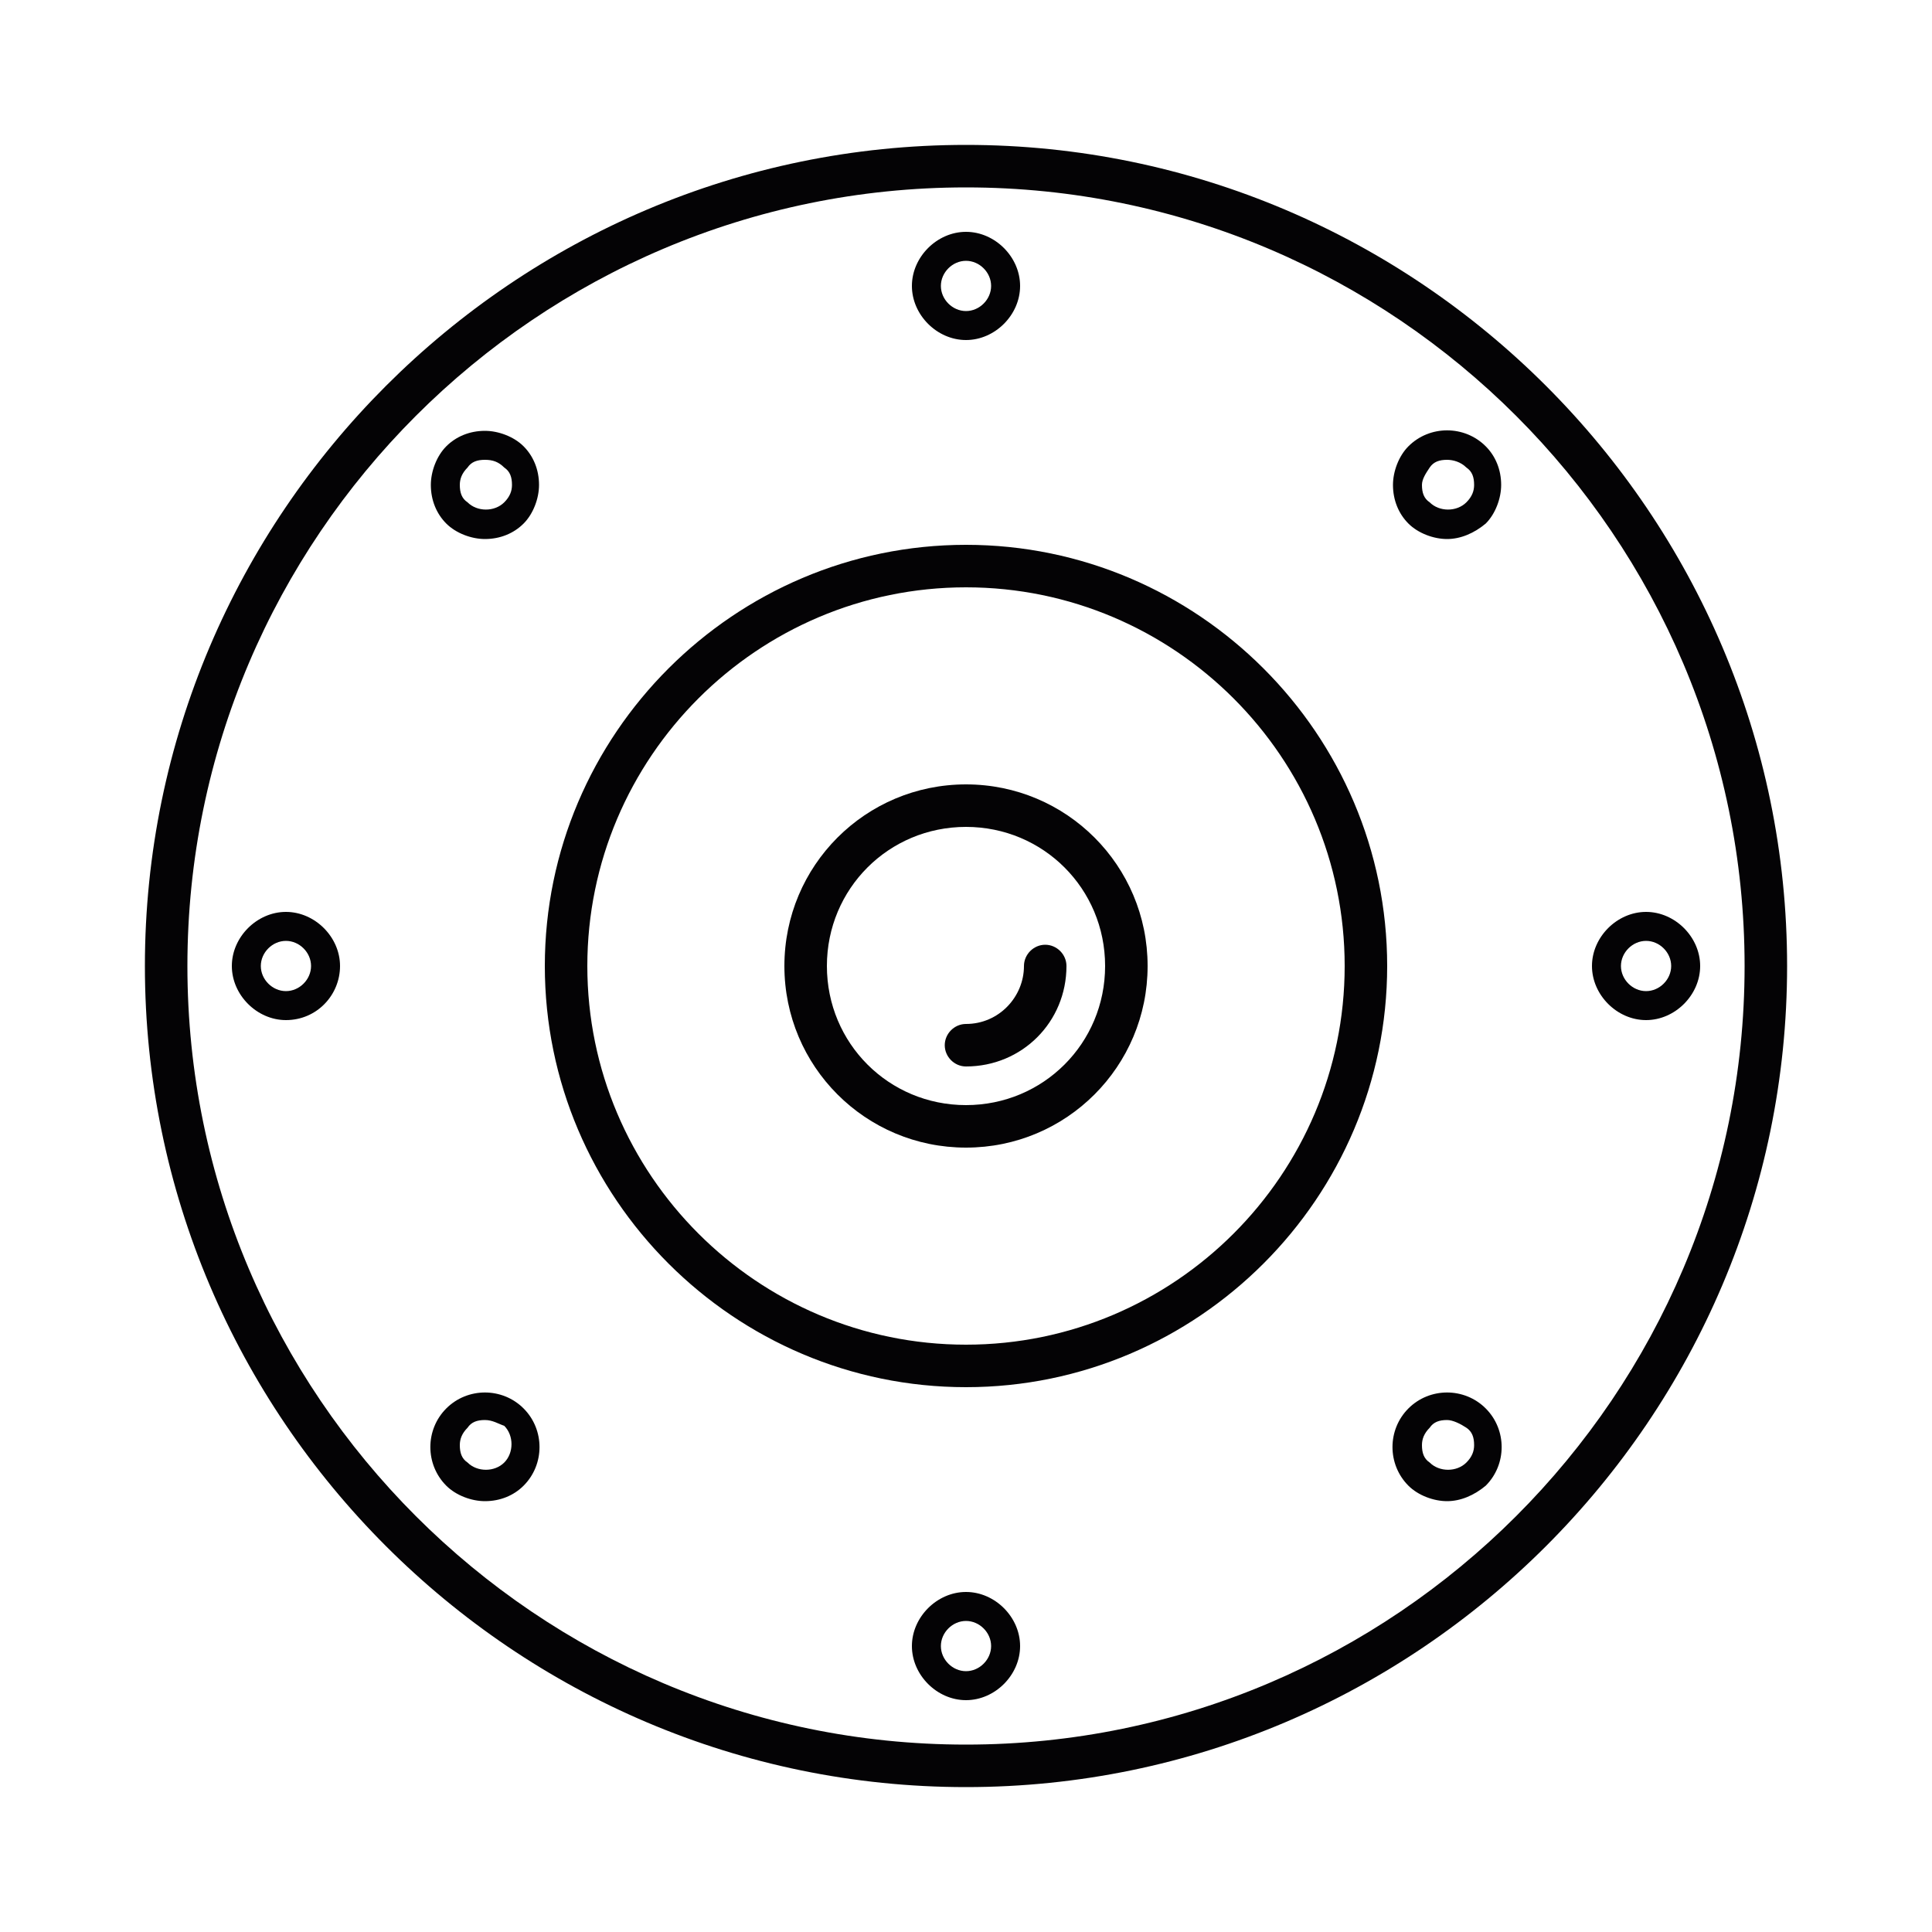
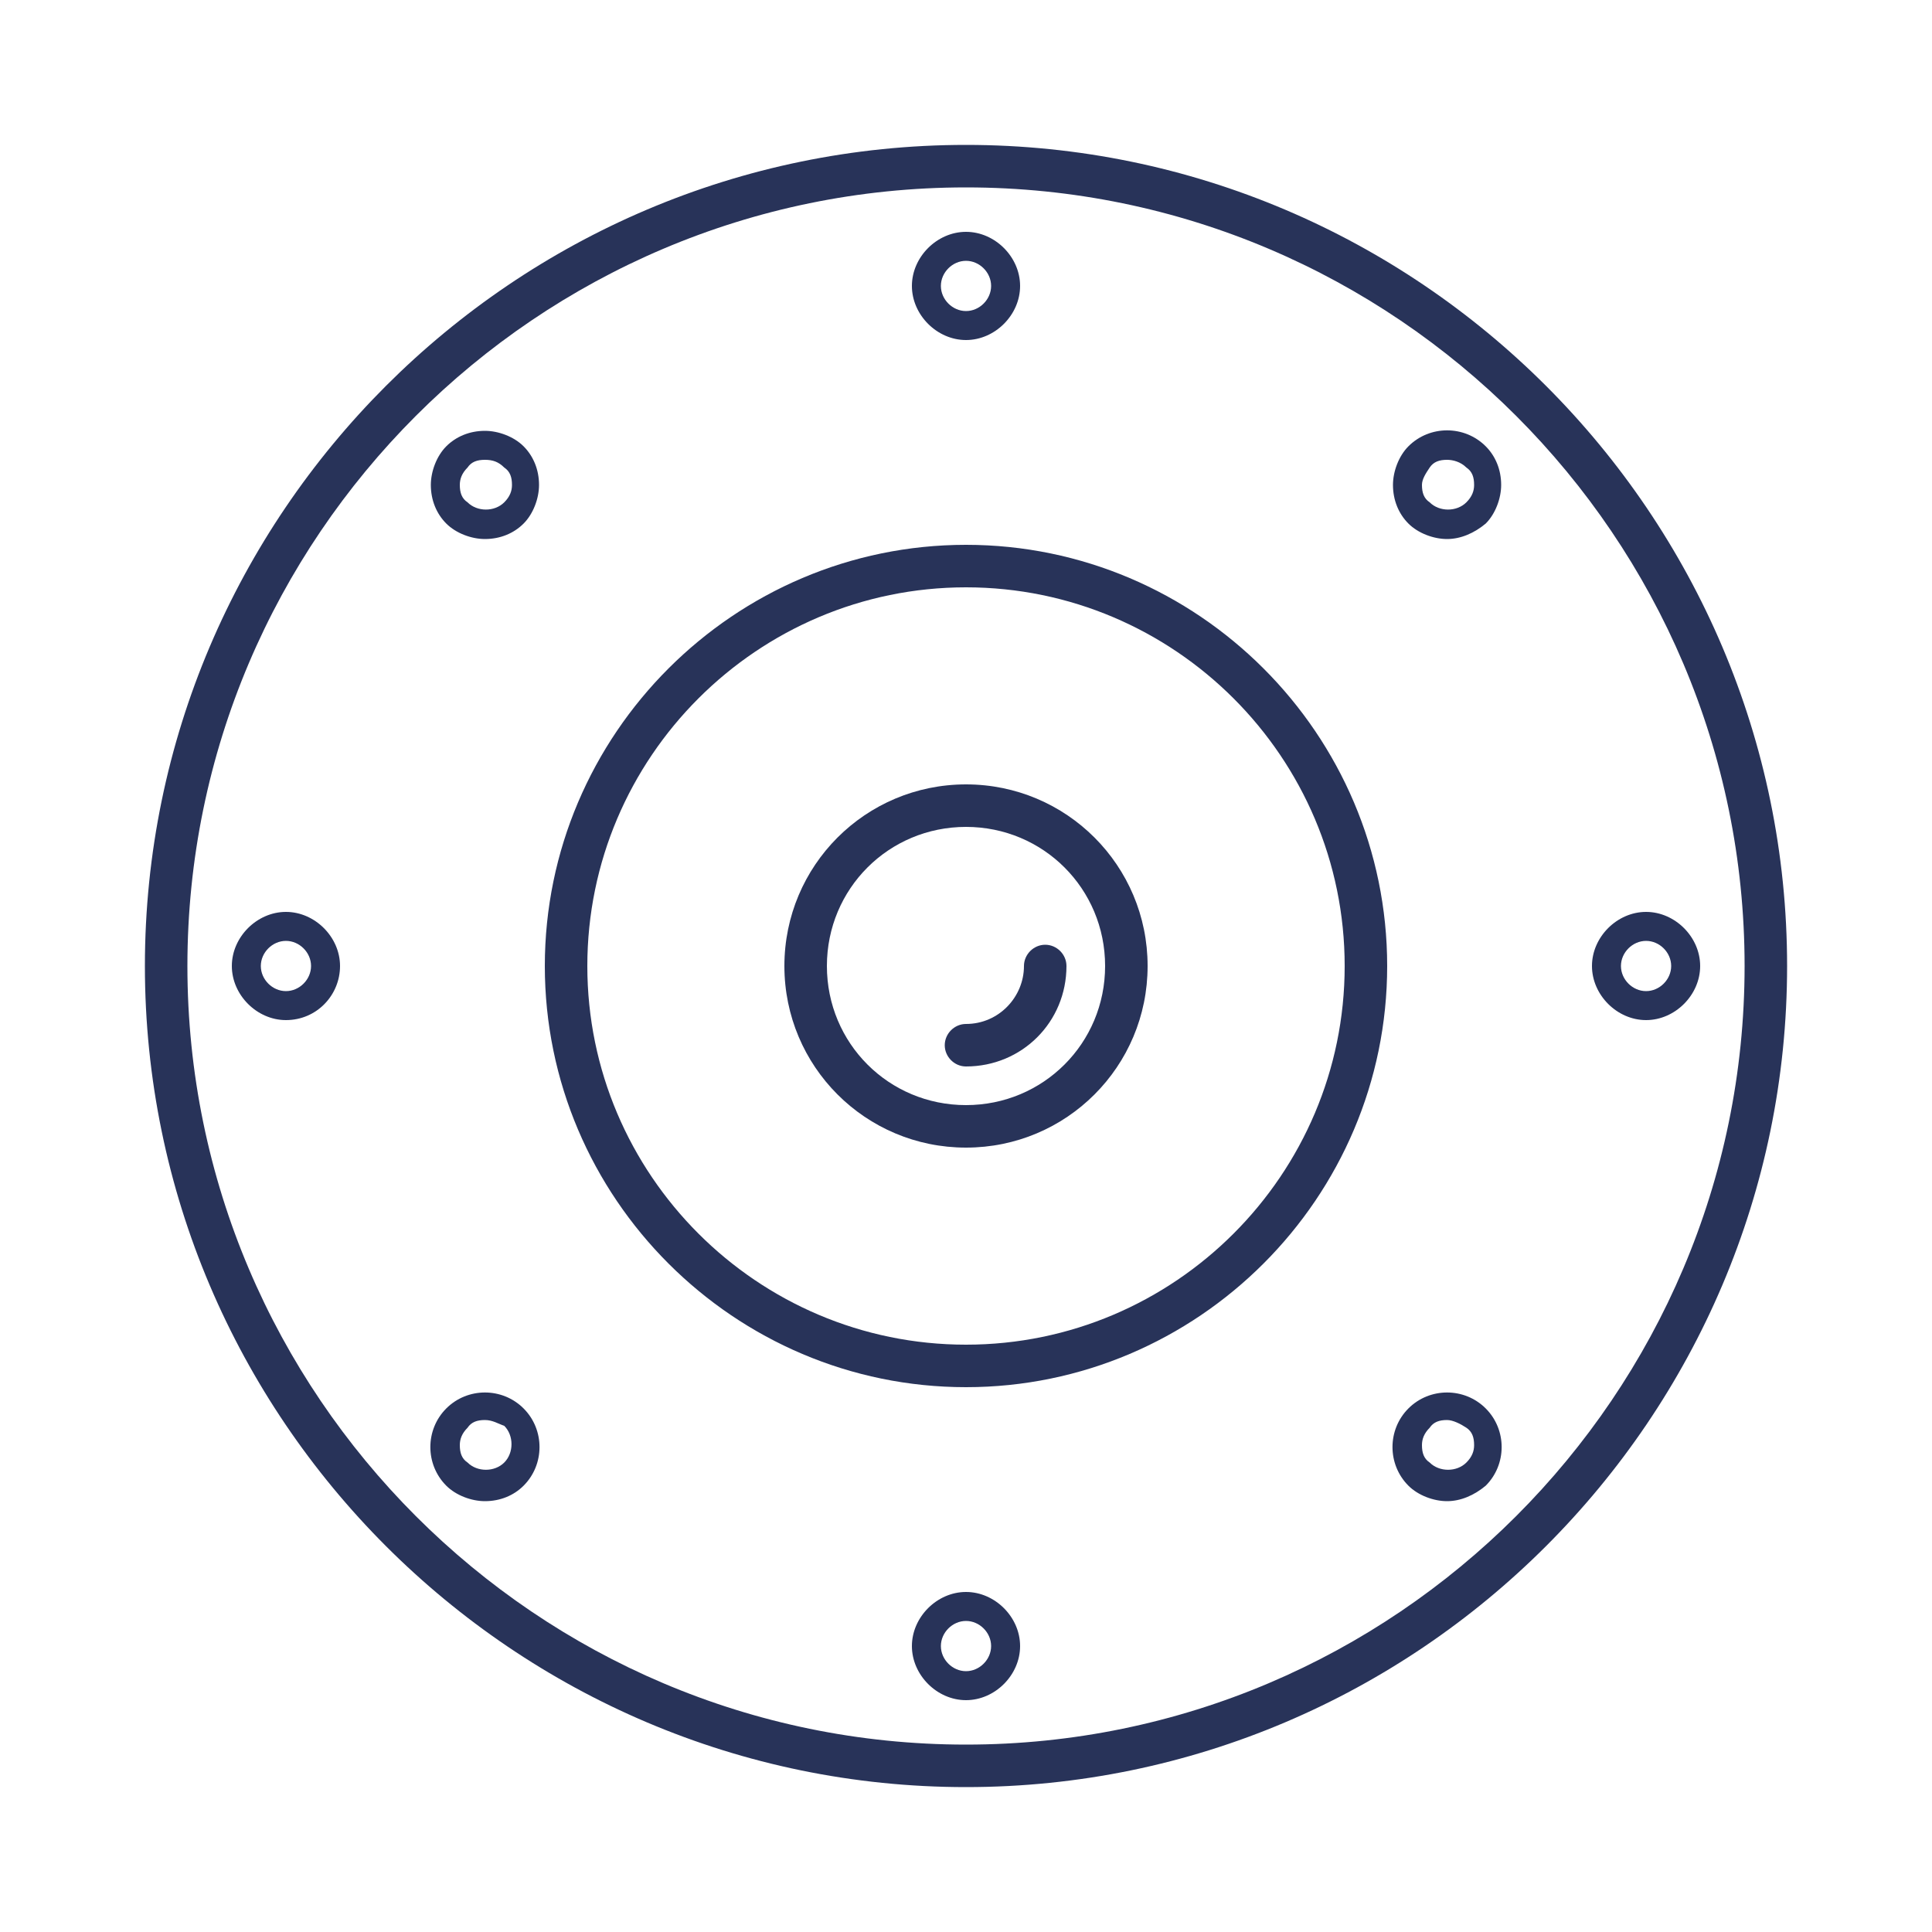
- <svg xmlns="http://www.w3.org/2000/svg" fill="#040305" version="1.1" x="0px" y="0px" viewBox="0 0 100 100" enable-background="new 0 0 100 100" xml:space="preserve">
+ <svg xmlns="http://www.w3.org/2000/svg" fill="#283359" version="1.1" x="0px" y="0px" viewBox="0 0 100 100" enable-background="new 0 0 100 100" xml:space="preserve">
  <g>
    <g>
-       <path fill="#040305" d="M50,92.5C26.6,92.5,7.5,73.4,7.5,50C7.5,26.6,26.6,7.5,50,7.5c23.4,0,42.5,19.1,42.5,42.5    C92.5,73.4,73.4,92.5,50,92.5z M50,9.7C27.8,9.7,9.7,27.8,9.7,50S27.8,90.3,50,90.3S90.3,72.2,90.3,50S72.2,9.7,50,9.7z" />
+       <path fill="#283359" d="M50,92.5C26.6,92.5,7.5,73.4,7.5,50C7.5,26.6,26.6,7.5,50,7.5c23.4,0,42.5,19.1,42.5,42.5    C92.5,73.4,73.4,92.5,50,92.5z M50,9.7C27.8,9.7,9.7,27.8,9.7,50S27.8,90.3,50,90.3S90.3,72.2,90.3,50S72.2,9.7,50,9.7z" />
    </g>
    <g>
-       <path fill="#040305" d="M50,71.8C38,71.8,28.2,62,28.2,50c0-12,9.8-21.8,21.8-21.8c12,0,21.8,9.8,21.8,21.8    C71.8,62,62,71.8,50,71.8z M50,30.4c-10.8,0-19.6,8.8-19.6,19.6c0,10.8,8.8,19.6,19.6,19.6c10.8,0,19.6-8.8,19.6-19.6    C69.6,39.2,60.8,30.4,50,30.4z" />
+       <path fill="#283359" d="M50,71.8C38,71.8,28.2,62,28.2,50c0-12,9.8-21.8,21.8-21.8c12,0,21.8,9.8,21.8,21.8    C71.8,62,62,71.8,50,71.8z M50,30.4c-10.8,0-19.6,8.8-19.6,19.6c0,10.8,8.8,19.6,19.6,19.6c10.8,0,19.6-8.8,19.6-19.6    C69.6,39.2,60.8,30.4,50,30.4z" />
    </g>
    <g>
      <g>
-         <path fill="#040305" d="M50,59.4c-5.2,0-9.4-4.2-9.4-9.4c0-5.2,4.2-9.4,9.4-9.4c5.2,0,9.4,4.2,9.4,9.4     C59.4,55.2,55.2,59.4,50,59.4z M50,42.8c-4,0-7.2,3.2-7.2,7.2c0,4,3.2,7.2,7.2,7.2c4,0,7.2-3.2,7.2-7.2C57.2,46,54,42.8,50,42.8z     " />
+         <path fill="#283359" d="M50,59.4c-5.2,0-9.4-4.2-9.4-9.4c0-5.2,4.2-9.4,9.4-9.4c5.2,0,9.4,4.2,9.4,9.4     C59.4,55.2,55.2,59.4,50,59.4z M50,42.8c-4,0-7.2,3.2-7.2,7.2c0,4,3.2,7.2,7.2,7.2c4,0,7.2-3.2,7.2-7.2C57.2,46,54,42.8,50,42.8z     " />
      </g>
      <g>
-         <path fill="#040305" d="M50,55.2c-0.6,0-1.1-0.5-1.1-1.1S49.4,53,50,53c1.7,0,3-1.4,3-3c0-0.6,0.5-1.1,1.1-1.1s1.1,0.5,1.1,1.1     C55.2,52.9,52.9,55.2,50,55.2z" />
+         <path fill="#283359" d="M50,55.2c-0.6,0-1.1-0.5-1.1-1.1S49.4,53,50,53c1.7,0,3-1.4,3-3c0-0.6,0.5-1.1,1.1-1.1s1.1,0.5,1.1,1.1     C55.2,52.9,52.9,55.2,50,55.2z" />
      </g>
    </g>
    <g>
-       <path fill="#040305" d="M50,17.6c-1.5,0-2.8-1.3-2.8-2.8S48.5,12,50,12c1.5,0,2.8,1.3,2.8,2.8S51.5,17.6,50,17.6z M50,13.5    c-0.7,0-1.3,0.6-1.3,1.3c0,0.7,0.6,1.3,1.3,1.3c0.7,0,1.3-0.6,1.3-1.3C51.3,14.1,50.7,13.5,50,13.5z" />
+       <path fill="#283359" d="M50,17.6c-1.5,0-2.8-1.3-2.8-2.8S48.5,12,50,12c1.5,0,2.8,1.3,2.8,2.8S51.5,17.6,50,17.6z M50,13.5    c-0.7,0-1.3,0.6-1.3,1.3c0,0.7,0.6,1.3,1.3,1.3c0.7,0,1.3-0.6,1.3-1.3C51.3,14.1,50.7,13.5,50,13.5z" />
    </g>
    <g>
-       <path fill="#040305" d="M50,88c-1.5,0-2.8-1.3-2.8-2.8c0-1.5,1.3-2.8,2.8-2.8c1.5,0,2.8,1.3,2.8,2.8C52.8,86.7,51.5,88,50,88z     M50,83.9c-0.7,0-1.3,0.6-1.3,1.3s0.6,1.3,1.3,1.3c0.7,0,1.3-0.6,1.3-1.3S50.7,83.9,50,83.9z" />
+       <path fill="#283359" d="M50,88c-1.5,0-2.8-1.3-2.8-2.8c0-1.5,1.3-2.8,2.8-2.8c1.5,0,2.8,1.3,2.8,2.8C52.8,86.7,51.5,88,50,88z     M50,83.9c-0.7,0-1.3,0.6-1.3,1.3s0.6,1.3,1.3,1.3c0.7,0,1.3-0.6,1.3-1.3S50.7,83.9,50,83.9z" />
    </g>
    <g>
-       <path fill="#040305" d="M85.2,52.8c-1.5,0-2.8-1.3-2.8-2.8c0-1.5,1.3-2.8,2.8-2.8c1.5,0,2.8,1.3,2.8,2.8    C88,51.5,86.7,52.8,85.2,52.8z M85.2,48.7c-0.7,0-1.3,0.6-1.3,1.3c0,0.7,0.6,1.3,1.3,1.3s1.3-0.6,1.3-1.3    C86.5,49.3,85.9,48.7,85.2,48.7z" />
+       <path fill="#283359" d="M85.2,52.8c-1.5,0-2.8-1.3-2.8-2.8c0-1.5,1.3-2.8,2.8-2.8c1.5,0,2.8,1.3,2.8,2.8    C88,51.5,86.7,52.8,85.2,52.8z M85.2,48.7c-0.7,0-1.3,0.6-1.3,1.3c0,0.7,0.6,1.3,1.3,1.3s1.3-0.6,1.3-1.3    C86.5,49.3,85.9,48.7,85.2,48.7z" />
    </g>
    <g>
-       <path fill="#040305" d="M14.8,52.8c-1.5,0-2.8-1.3-2.8-2.8c0-1.5,1.3-2.8,2.8-2.8s2.8,1.3,2.8,2.8C17.6,51.5,16.4,52.8,14.8,52.8z     M14.8,48.7c-0.7,0-1.3,0.6-1.3,1.3c0,0.7,0.6,1.3,1.3,1.3c0.7,0,1.3-0.6,1.3-1.3C16.1,49.3,15.5,48.7,14.8,48.7z" />
+       <path fill="#283359" d="M14.8,52.8c-1.5,0-2.8-1.3-2.8-2.8c0-1.5,1.3-2.8,2.8-2.8s2.8,1.3,2.8,2.8C17.6,51.5,16.4,52.8,14.8,52.8z     M14.8,48.7c-0.7,0-1.3,0.6-1.3,1.3c0,0.7,0.6,1.3,1.3,1.3c0.7,0,1.3-0.6,1.3-1.3C16.1,49.3,15.5,48.7,14.8,48.7z" />
    </g>
    <g>
-       <path fill="#040305" d="M74.9,27.9c-0.7,0-1.5-0.3-2-0.8c-0.5-0.5-0.8-1.2-0.8-2c0-0.7,0.3-1.5,0.8-2c1.1-1.1,2.9-1.1,4,0    c0.5,0.5,0.8,1.2,0.8,2c0,0.7-0.3,1.5-0.8,2C76.3,27.6,75.6,27.9,74.9,27.9z M74.9,23.8c-0.4,0-0.7,0.1-0.9,0.4s-0.4,0.6-0.4,0.9    c0,0.4,0.1,0.7,0.4,0.9c0.5,0.5,1.4,0.5,1.9,0c0.3-0.3,0.4-0.6,0.4-0.9c0-0.4-0.1-0.7-0.4-0.9C75.6,23.9,75.2,23.8,74.9,23.8z" />
+       <path fill="#283359" d="M74.9,27.9c-0.7,0-1.5-0.3-2-0.8c-0.5-0.5-0.8-1.2-0.8-2c0-0.7,0.3-1.5,0.8-2c1.1-1.1,2.9-1.1,4,0    c0.5,0.5,0.8,1.2,0.8,2c0,0.7-0.3,1.5-0.8,2C76.3,27.6,75.6,27.9,74.9,27.9z M74.9,23.8c-0.4,0-0.7,0.1-0.9,0.4s-0.4,0.6-0.4,0.9    c0,0.4,0.1,0.7,0.4,0.9c0.5,0.5,1.4,0.5,1.9,0c0.3-0.3,0.4-0.6,0.4-0.9c0-0.4-0.1-0.7-0.4-0.9C75.6,23.9,75.2,23.8,74.9,23.8z" />
    </g>
    <g>
-       <path fill="#040305" d="M25.1,77.7c-0.7,0-1.5-0.3-2-0.8c-1.1-1.1-1.1-2.9,0-4c1.1-1.1,2.9-1.1,4,0c1.1,1.1,1.1,2.9,0,4    C26.6,77.4,25.9,77.7,25.1,77.7z M25.1,73.5c-0.4,0-0.7,0.1-0.9,0.4c-0.3,0.3-0.4,0.6-0.4,0.9c0,0.4,0.1,0.7,0.4,0.9    c0.5,0.5,1.4,0.5,1.9,0c0.5-0.5,0.5-1.4,0-1.9C25.8,73.7,25.5,73.5,25.1,73.5z" />
+       <path fill="#283359" d="M25.1,77.7c-0.7,0-1.5-0.3-2-0.8c-1.1-1.1-1.1-2.9,0-4c1.1-1.1,2.9-1.1,4,0c1.1,1.1,1.1,2.9,0,4    C26.6,77.4,25.9,77.7,25.1,77.7z M25.1,73.5c-0.4,0-0.7,0.1-0.9,0.4c-0.3,0.3-0.4,0.6-0.4,0.9c0,0.4,0.1,0.7,0.4,0.9    c0.5,0.5,1.4,0.5,1.9,0c0.5-0.5,0.5-1.4,0-1.9C25.8,73.7,25.5,73.5,25.1,73.5z" />
    </g>
    <g>
-       <path fill="#040305" d="M74.9,77.7c-0.7,0-1.5-0.3-2-0.8c-1.1-1.1-1.1-2.9,0-4c1.1-1.1,2.9-1.1,4,0c1.1,1.1,1.1,2.9,0,4    C76.3,77.4,75.6,77.7,74.9,77.7z M74.9,73.5c-0.4,0-0.7,0.1-0.9,0.4c-0.3,0.3-0.4,0.6-0.4,0.9c0,0.4,0.1,0.7,0.4,0.9    c0.5,0.5,1.4,0.5,1.9,0c0.3-0.3,0.4-0.6,0.4-0.9c0-0.4-0.1-0.7-0.4-0.9C75.6,73.7,75.2,73.5,74.9,73.5z" />
+       <path fill="#283359" d="M74.9,77.7c-0.7,0-1.5-0.3-2-0.8c-1.1-1.1-1.1-2.9,0-4c1.1-1.1,2.9-1.1,4,0c1.1,1.1,1.1,2.9,0,4    C76.3,77.4,75.6,77.7,74.9,77.7z M74.9,73.5c-0.4,0-0.7,0.1-0.9,0.4c-0.3,0.3-0.4,0.6-0.4,0.9c0,0.4,0.1,0.7,0.4,0.9    c0.5,0.5,1.4,0.5,1.9,0c0.3-0.3,0.4-0.6,0.4-0.9c0-0.4-0.1-0.7-0.4-0.9C75.6,73.7,75.2,73.5,74.9,73.5z" />
    </g>
    <g>
-       <path fill="#040305" d="M25.1,27.9c-0.7,0-1.5-0.3-2-0.8c-0.5-0.5-0.8-1.2-0.8-2c0-0.7,0.3-1.5,0.8-2s1.2-0.8,2-0.8c0,0,0,0,0,0    c0.7,0,1.5,0.3,2,0.8c0.5,0.5,0.8,1.2,0.8,2c0,0.7-0.3,1.5-0.8,2C26.6,27.6,25.9,27.9,25.1,27.9z M25.1,23.8    c-0.4,0-0.7,0.1-0.9,0.4c-0.3,0.3-0.4,0.6-0.4,0.9c0,0.4,0.1,0.7,0.4,0.9c0.5,0.5,1.4,0.5,1.9,0c0.3-0.3,0.4-0.6,0.4-0.9    c0-0.4-0.1-0.7-0.4-0.9C25.8,23.9,25.5,23.8,25.1,23.8z" />
+       <path fill="#283359" d="M25.1,27.9c-0.7,0-1.5-0.3-2-0.8c-0.5-0.5-0.8-1.2-0.8-2c0-0.7,0.3-1.5,0.8-2s1.2-0.8,2-0.8c0,0,0,0,0,0    c0.7,0,1.5,0.3,2,0.8c0.5,0.5,0.8,1.2,0.8,2c0,0.7-0.3,1.5-0.8,2C26.6,27.6,25.9,27.9,25.1,27.9z M25.1,23.8    c-0.4,0-0.7,0.1-0.9,0.4c-0.3,0.3-0.4,0.6-0.4,0.9c0,0.4,0.1,0.7,0.4,0.9c0.5,0.5,1.4,0.5,1.9,0c0.3-0.3,0.4-0.6,0.4-0.9    c0-0.4-0.1-0.7-0.4-0.9C25.8,23.9,25.5,23.8,25.1,23.8z" />
    </g>
  </g>
</svg>
